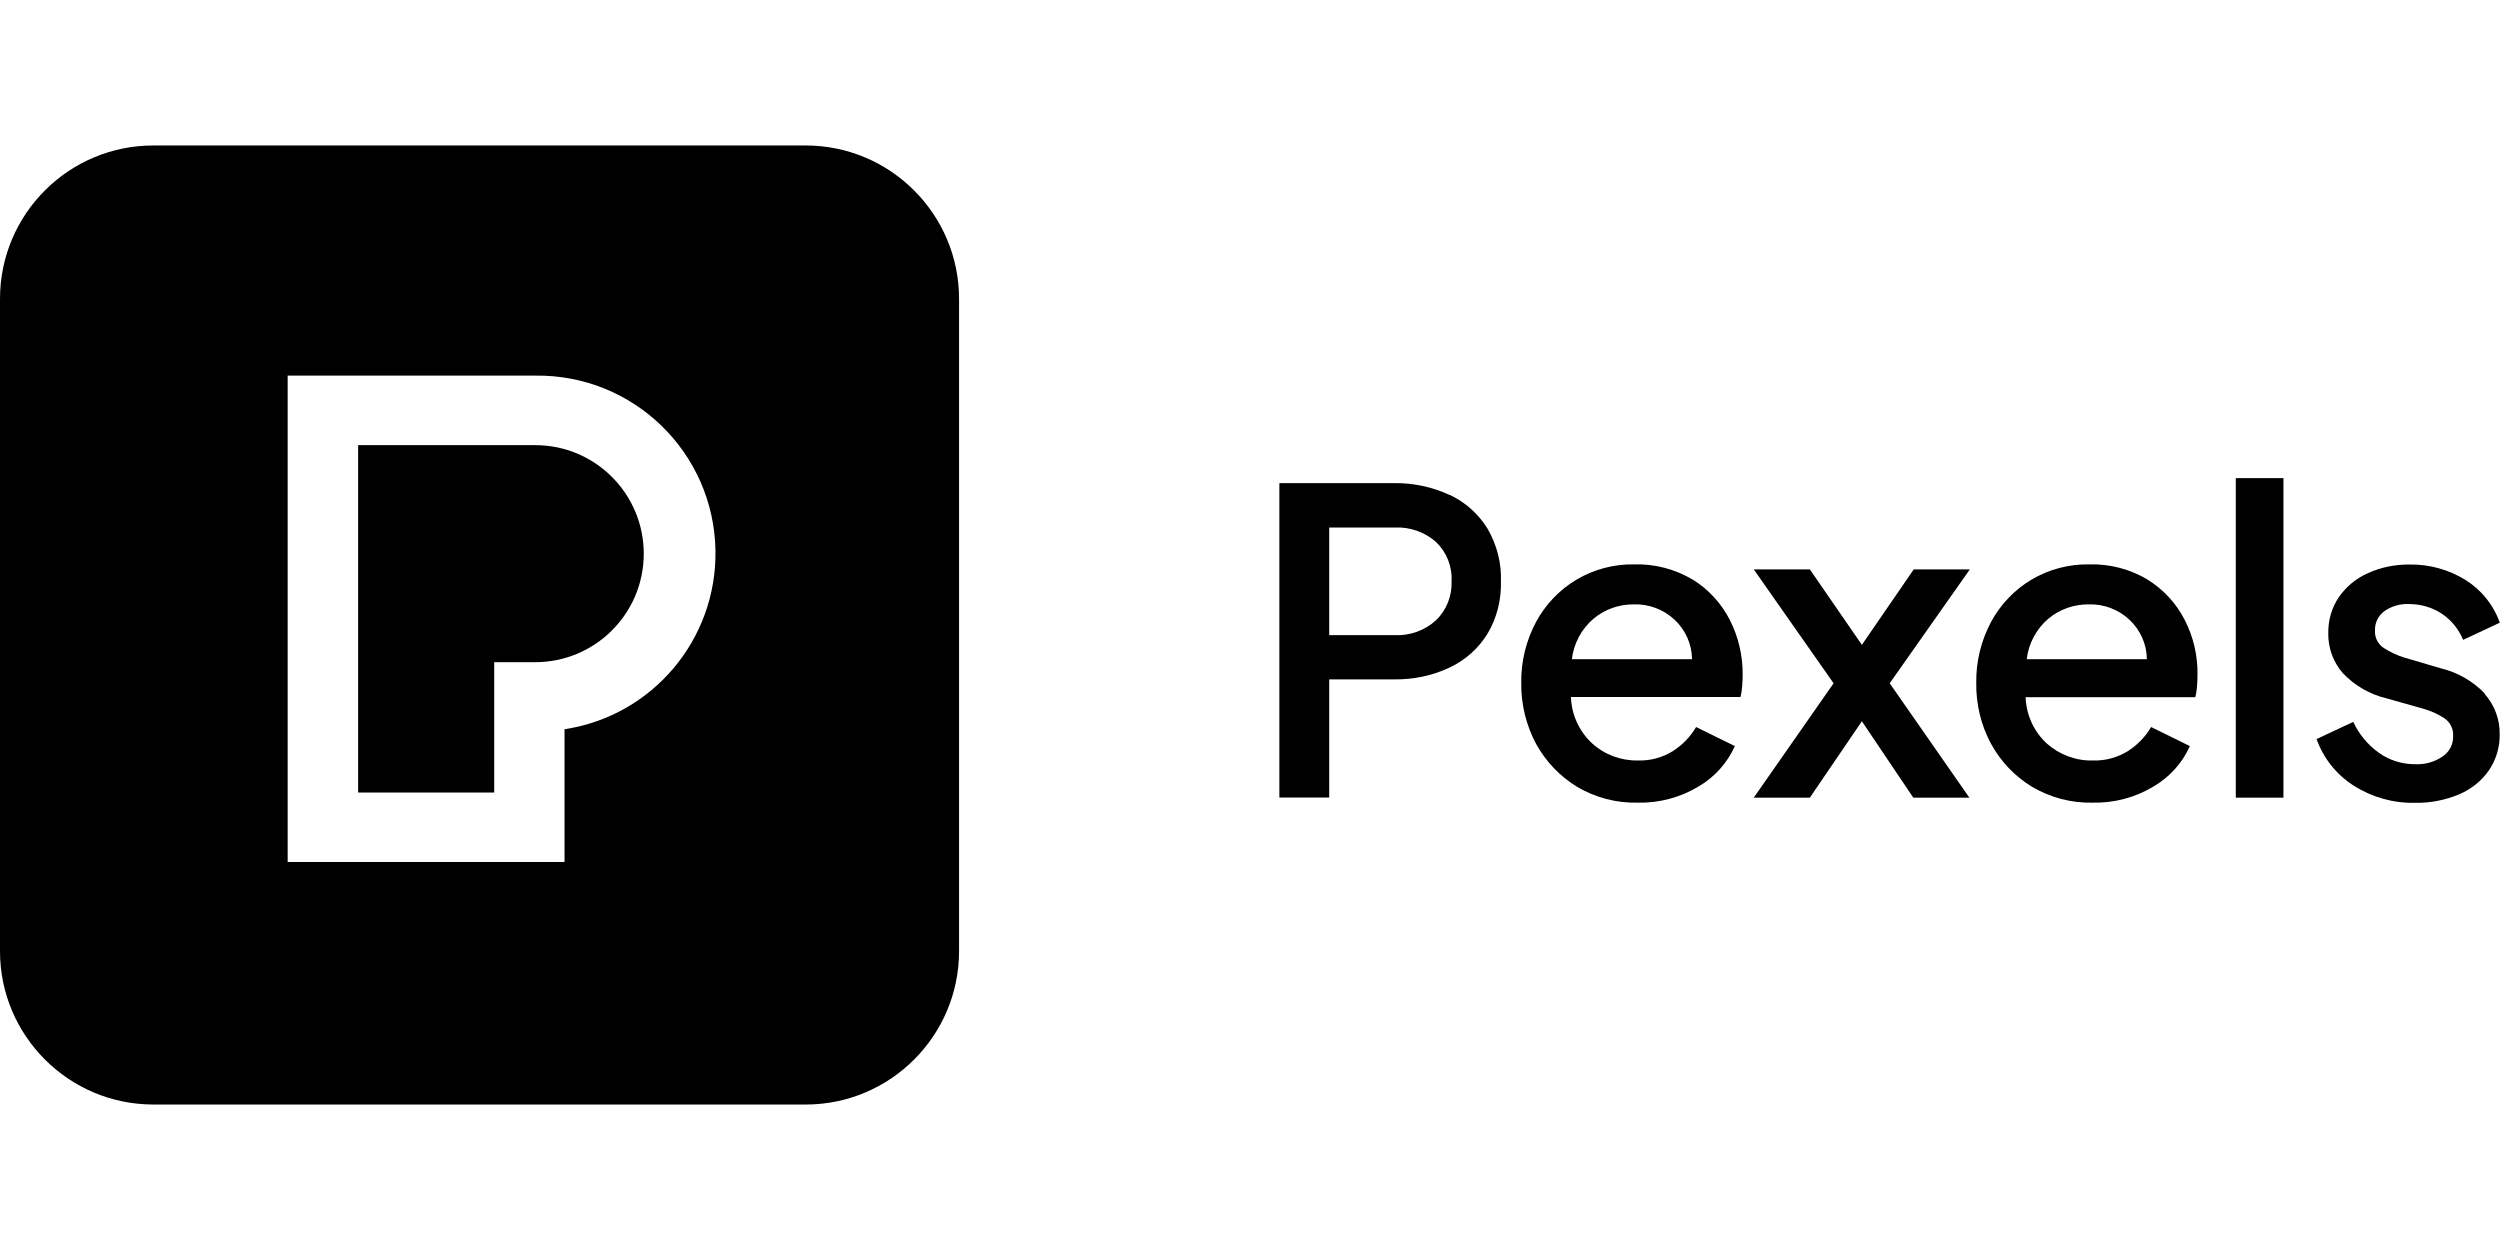
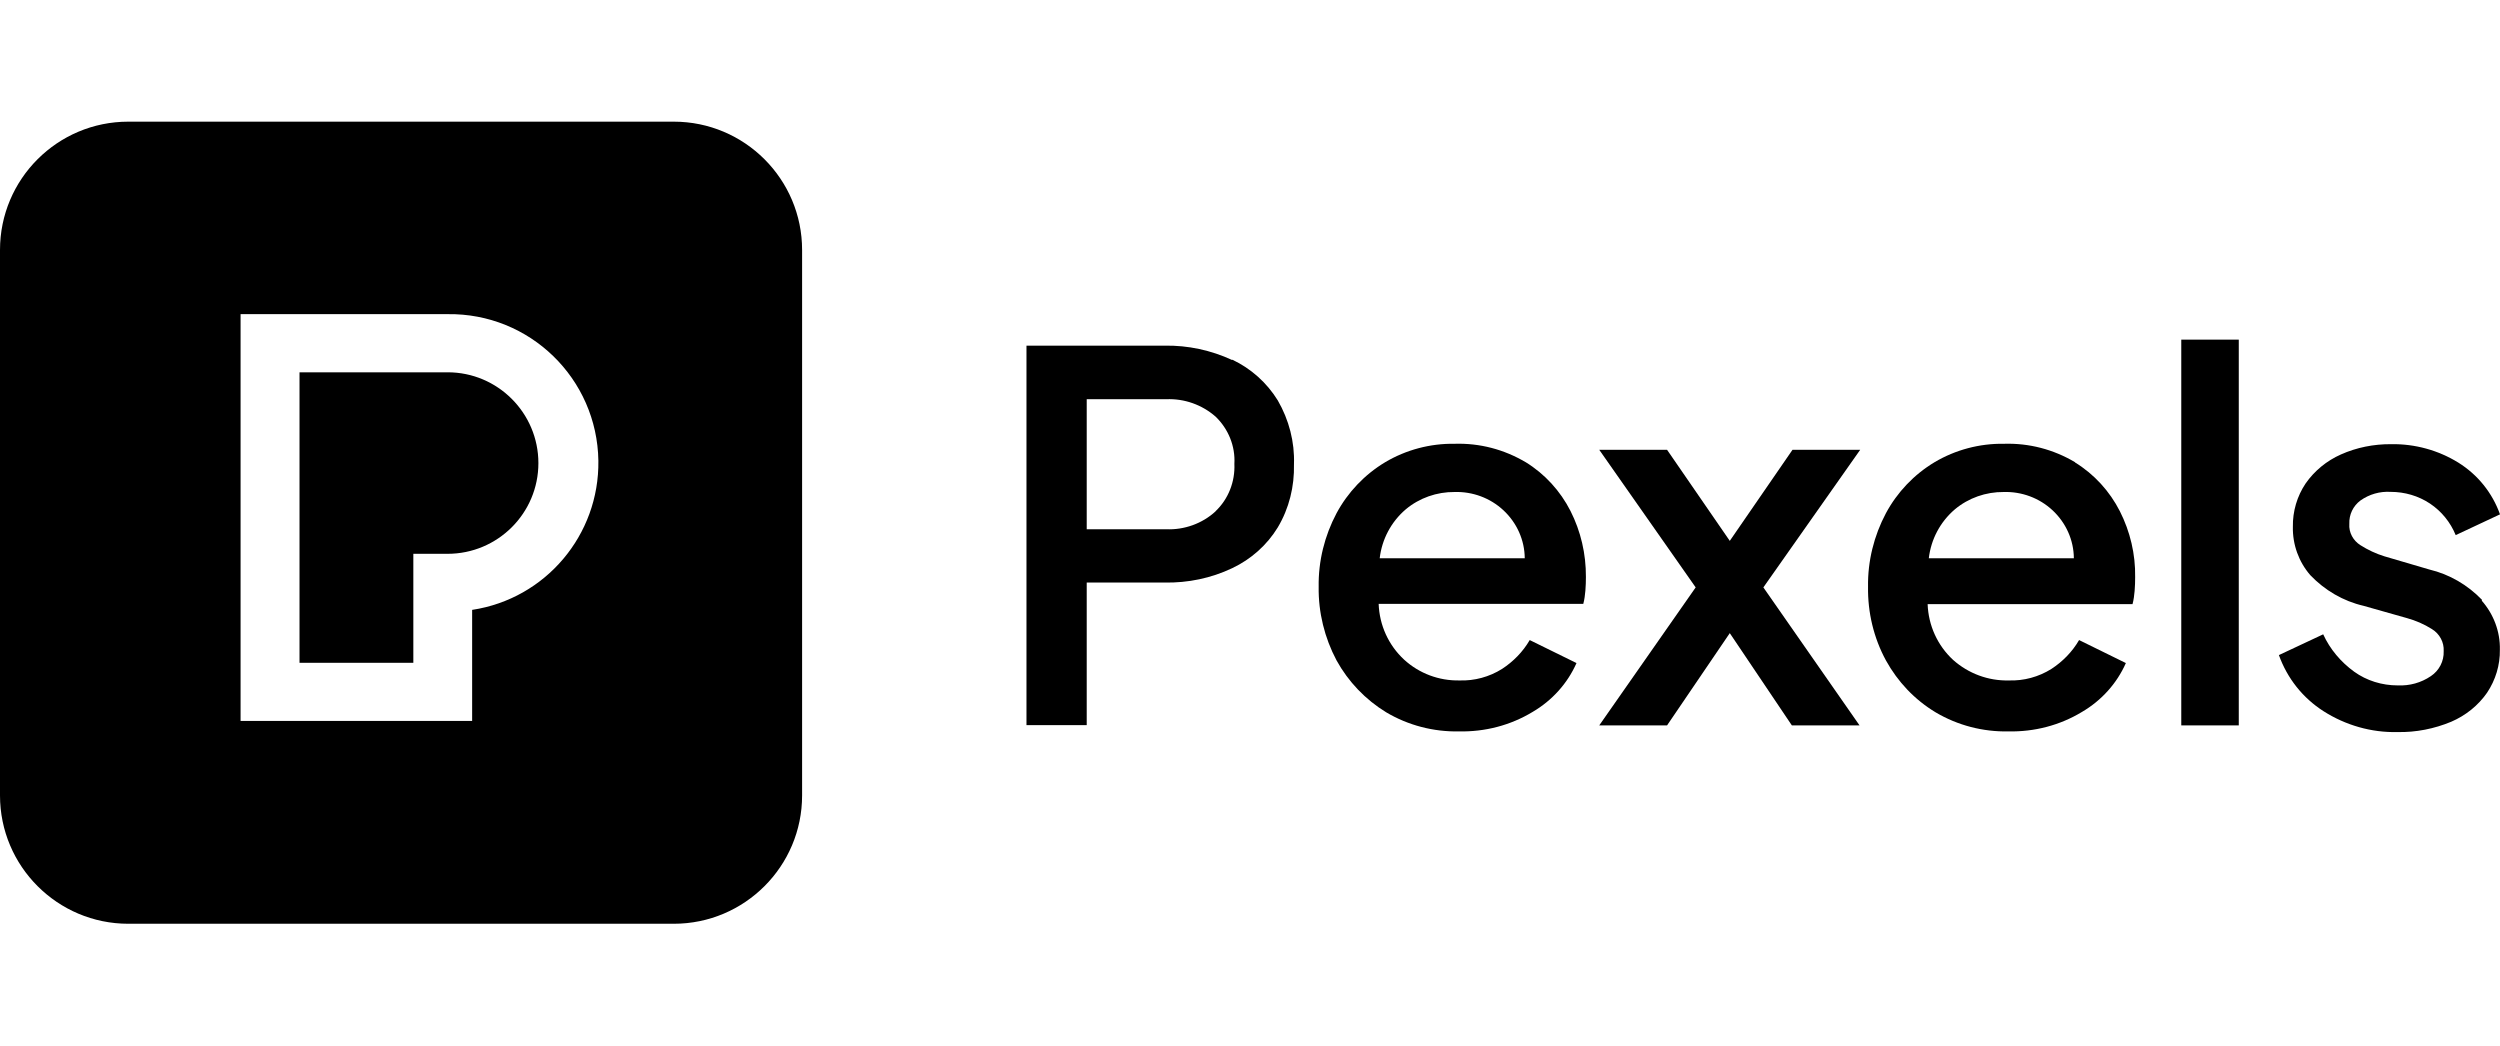
- <svg xmlns="http://www.w3.org/2000/svg" id="a" viewBox="0 0 160 80">
-   <defs>
-     <style>.b{stroke-width:0px;}</style>
-   </defs>
-   <path class="b" d="m51.56,9.31H9.82C4.4,9.31,0,13.7,0,19.13v41.74c0,5.42,4.4,9.82,9.82,9.82h41.74c5.42,0,9.82-4.4,9.82-9.82V19.13c0-5.42-4.4-9.82-9.82-9.82Zm-15.43,37.37v8.49s-17.72,0-17.72,0v-31.13h15.84c6.29-.09,11.45,4.93,11.54,11.22.08,5.68-4.04,10.56-9.66,11.41Z" />
-   <path class="b" d="m34.26,28.49h-11.34v22.23h8.71v-8.34h2.62c3.84,0,6.95-3.11,6.95-6.94,0-3.84-3.11-6.95-6.94-6.95Z" />
-   <path class="b" d="m108.34,37.1c-1.14-.68-2.44-1.02-3.77-.98-1.29-.02-2.57.32-3.68.98-1.09.65-1.98,1.59-2.58,2.7-.64,1.2-.97,2.54-.95,3.9-.02,1.36.31,2.71.95,3.91.62,1.13,1.53,2.08,2.63,2.75,1.17.69,2.51,1.04,3.86,1.01,1.37.03,2.72-.32,3.9-1.03,1.03-.6,1.85-1.51,2.33-2.59l-2.48-1.22c-.36.62-.87,1.14-1.47,1.53-.67.42-1.46.64-2.26.61-1.08.02-2.13-.37-2.93-1.1-.83-.77-1.31-1.83-1.35-2.96h10.85c.06-.23.09-.47.11-.7.02-.25.03-.5.03-.73.01-1.22-.27-2.42-.82-3.5-.54-1.06-1.36-1.96-2.38-2.59Zm-7.74,5.09c.12-1.01.61-1.93,1.38-2.59.73-.61,1.65-.93,2.59-.92.96-.03,1.89.32,2.59.97.71.66,1.12,1.57,1.13,2.54h-7.7Z" />
-   <rect class="b" x="143.09" y="30.6" width="3.05" height="20.45" />
-   <path class="b" d="m159.03,44.39c-.76-.79-1.72-1.35-2.79-1.61l-2.38-.7c-.45-.14-.87-.34-1.27-.59-.39-.24-.62-.68-.59-1.13-.02-.49.2-.95.59-1.24.47-.33,1.03-.49,1.6-.46.74,0,1.47.21,2.09.62.61.41,1.08.99,1.36,1.67l2.35-1.1c-.41-1.14-1.18-2.1-2.21-2.74-1.07-.66-2.3-1-3.56-.98-.92-.01-1.83.17-2.67.55-.75.33-1.39.86-1.86,1.53-.46.68-.69,1.48-.68,2.3-.02.94.31,1.86.93,2.57.76.8,1.74,1.37,2.82,1.62l2.3.65c.47.13.91.32,1.32.58.41.25.65.7.62,1.17.02.53-.24,1.03-.68,1.32-.52.35-1.13.52-1.76.49-.83,0-1.64-.25-2.31-.73-.71-.51-1.28-1.19-1.64-1.98l-2.35,1.1c.44,1.23,1.27,2.27,2.36,2.97,1.17.75,2.54,1.14,3.93,1.11.98.02,1.95-.17,2.85-.55.77-.33,1.43-.86,1.9-1.54.45-.67.69-1.47.68-2.28.02-.96-.33-1.89-.97-2.61Z" />
-   <path class="b" d="m137.46,37.1c-1.14-.68-2.44-1.02-3.77-.98-1.29-.02-2.57.32-3.68.98-1.09.65-1.98,1.59-2.58,2.7-.64,1.2-.97,2.54-.95,3.9-.02,1.36.3,2.71.95,3.91.62,1.13,1.52,2.08,2.63,2.75,1.17.69,2.51,1.04,3.86,1.01,1.37.03,2.72-.32,3.9-1.03,1.03-.6,1.85-1.51,2.33-2.59l-2.48-1.22c-.36.62-.87,1.14-1.47,1.53-.67.42-1.46.64-2.26.61-1.09.03-2.14-.37-2.95-1.09-.83-.77-1.31-1.83-1.35-2.96h10.86c.06-.23.09-.47.11-.7.02-.25.03-.5.03-.73.02-1.22-.26-2.42-.81-3.5-.54-1.06-1.36-1.96-2.38-2.59Zm-7.75,5.09c.12-1.01.61-1.93,1.38-2.59.73-.61,1.65-.93,2.59-.92.96-.03,1.89.32,2.59.97.71.66,1.12,1.57,1.13,2.54h-7.7Z" />
-   <path class="b" d="m92.78,31.68c-1.12-.52-2.34-.78-3.58-.76h-7.32v20.12h3.19v-7.56h4.13c1.24.02,2.46-.23,3.58-.76,1-.47,1.84-1.22,2.42-2.16.6-1.01.89-2.17.86-3.35.04-1.18-.26-2.35-.86-3.38-.58-.94-1.42-1.69-2.42-2.16Zm-.88,8.02c-.71.65-1.66.99-2.62.95h-4.21v-6.89h4.21c.96-.04,1.9.29,2.62.92.68.65,1.05,1.57,1,2.51.04.94-.32,1.86-1,2.51Z" />
-   <polygon class="b" points="122.48 36.44 119.16 41.27 115.83 36.44 112.24 36.44 117.35 43.73 112.24 51.05 115.83 51.05 119.16 46.16 122.45 51.05 126.04 51.05 120.94 43.73 126.07 36.44 122.48 36.44" />
+ <svg xmlns="http://www.w3.org/2000/svg" id="a" viewBox="0 0 191.31 80">
+   <path d="m51.56,9.31H9.82C4.4,9.31,0,13.7,0,19.13v41.74c0,5.42,4.4,9.82,9.82,9.82h41.74c5.42,0,9.82-4.4,9.82-9.82V19.13c0-5.42-4.4-9.82-9.82-9.82Zm-15.43,37.37v8.49h-17.72v-31.13h15.84c6.29-.09,11.45,4.93,11.54,11.22.08,5.68-4.04,10.56-9.66,11.41h0Z" style="stroke-width:0px;" />
+   <path d="m34.26,28.49h-11.34v22.23h8.71v-8.34h2.62c3.84,0,6.95-3.11,6.95-6.94s-3.11-6.95-6.94-6.95Z" style="stroke-width:0px;" />
+   <path d="m116.75,35.37c-1.65-.98-3.52-1.47-5.44-1.41-1.86-.03-3.71.46-5.31,1.41-1.57.94-2.86,2.3-3.72,3.9-.92,1.73-1.4,3.67-1.37,5.63-.03,1.96.45,3.91,1.37,5.64.9,1.63,2.21,3,3.8,3.97,1.69,1,3.62,1.5,5.57,1.46,1.98.04,3.93-.46,5.63-1.49,1.49-.87,2.67-2.18,3.36-3.74l-3.58-1.76c-.52.9-1.26,1.65-2.12,2.21-.97.61-2.11.92-3.26.88-1.56.03-3.07-.53-4.23-1.59-1.2-1.11-1.89-2.64-1.95-4.27h15.66c.09-.33.13-.68.16-1.01.03-.36.04-.72.04-1.05.01-1.76-.39-3.49-1.18-5.05-.78-1.53-1.96-2.83-3.44-3.74h.01Zm-11.17,7.35c.17-1.46.88-2.79,1.99-3.74,1.05-.88,2.38-1.34,3.74-1.33,1.39-.04,2.73.46,3.74,1.4,1.02.95,1.62,2.27,1.63,3.67h-11.12.01Z" style="stroke-width:0px;" />
+   <rect x="166.92" y="25.99" width="4.4" height="29.52" style="stroke-width:0px;" />
+   <path d="m189.93,45.9c-1.1-1.14-2.48-1.95-4.03-2.32l-3.44-1.01c-.65-.2-1.26-.49-1.83-.85-.56-.35-.9-.98-.85-1.63-.03-.71.29-1.37.85-1.79.68-.48,1.49-.71,2.31-.66,1.07,0,2.12.3,3.02.9.88.59,1.56,1.43,1.96,2.41l3.39-1.59c-.59-1.65-1.7-3.03-3.19-3.96-1.54-.95-3.32-1.44-5.14-1.41-1.33-.01-2.64.25-3.85.79-1.08.48-2.01,1.24-2.69,2.21-.66.98-1,2.14-.98,3.32-.03,1.36.45,2.69,1.34,3.71,1.1,1.15,2.51,1.98,4.07,2.34l3.32.94c.68.19,1.31.46,1.91.84.59.36.94,1.01.9,1.69.03.77-.35,1.49-.98,1.91-.75.51-1.63.75-2.54.71-1.2,0-2.37-.36-3.33-1.05-1.02-.74-1.85-1.72-2.37-2.86l-3.39,1.59c.64,1.78,1.83,3.28,3.41,4.29,1.69,1.08,3.67,1.65,5.67,1.6,1.41.03,2.81-.25,4.11-.79,1.11-.48,2.06-1.24,2.74-2.22.65-.97,1-2.12.98-3.29.03-1.39-.48-2.73-1.4-3.77h.03Z" style="stroke-width:0px;" />
+   <path d="m158.79,35.37c-1.65-.98-3.52-1.47-5.44-1.41-1.86-.03-3.71.46-5.31,1.41-1.57.94-2.86,2.3-3.72,3.9-.92,1.73-1.4,3.67-1.37,5.63-.03,1.96.43,3.91,1.37,5.64.9,1.63,2.19,3,3.8,3.97,1.69,1,3.62,1.5,5.57,1.46,1.98.04,3.93-.46,5.63-1.49,1.49-.87,2.67-2.18,3.36-3.74l-3.58-1.76c-.52.9-1.26,1.65-2.12,2.21-.97.61-2.11.92-3.26.88-1.57.04-3.09-.53-4.26-1.57-1.2-1.11-1.89-2.64-1.95-4.27h15.68c.09-.33.13-.68.16-1.01.03-.36.04-.72.04-1.05.03-1.76-.38-3.49-1.17-5.05-.78-1.53-1.96-2.83-3.44-3.74h.01Zm-11.19,7.35c.17-1.46.88-2.79,1.99-3.74,1.05-.88,2.38-1.34,3.74-1.33,1.39-.04,2.73.46,3.74,1.4,1.02.95,1.62,2.27,1.63,3.67h-11.12.01Z" style="stroke-width:0px;" />
+   <path d="m94.29,27.55c-1.62-.75-3.38-1.13-5.17-1.1h-10.57v29.04h4.61v-10.91h5.96c1.79.03,3.55-.33,5.17-1.1,1.44-.68,2.66-1.76,3.49-3.12.87-1.46,1.28-3.13,1.24-4.84.06-1.7-.38-3.39-1.24-4.88-.84-1.36-2.05-2.44-3.49-3.12h0Zm-1.27,11.58c-1.02.94-2.4,1.43-3.78,1.37h-6.08v-9.95h6.08c1.39-.06,2.74.42,3.78,1.33.98.94,1.52,2.27,1.44,3.62.06,1.36-.46,2.69-1.44,3.62Z" style="stroke-width:0px;" />
+   <polygon points="137.17 34.42 132.37 41.39 127.57 34.42 122.38 34.42 129.76 44.95 122.38 55.51 127.57 55.51 132.37 48.45 137.12 55.51 142.3 55.51 134.94 44.95 142.35 34.42 137.17 34.42" style="stroke-width:0px;" />
</svg>
